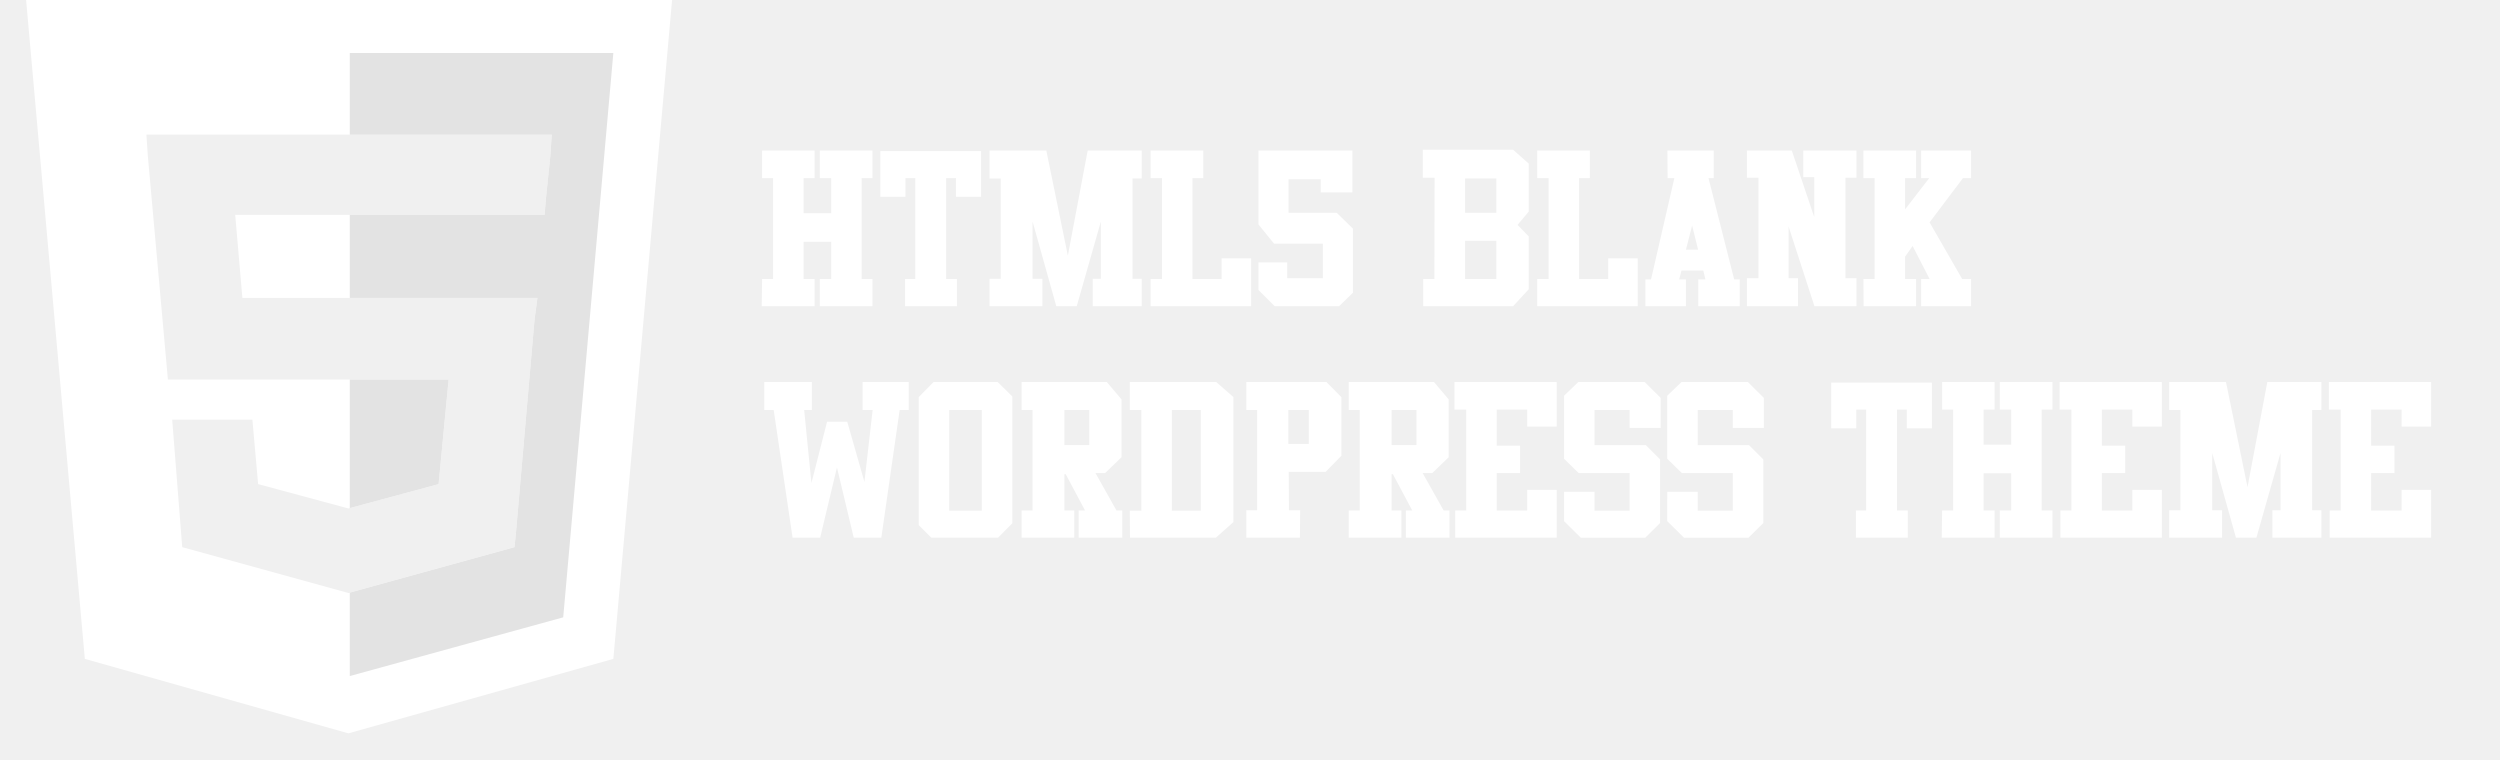
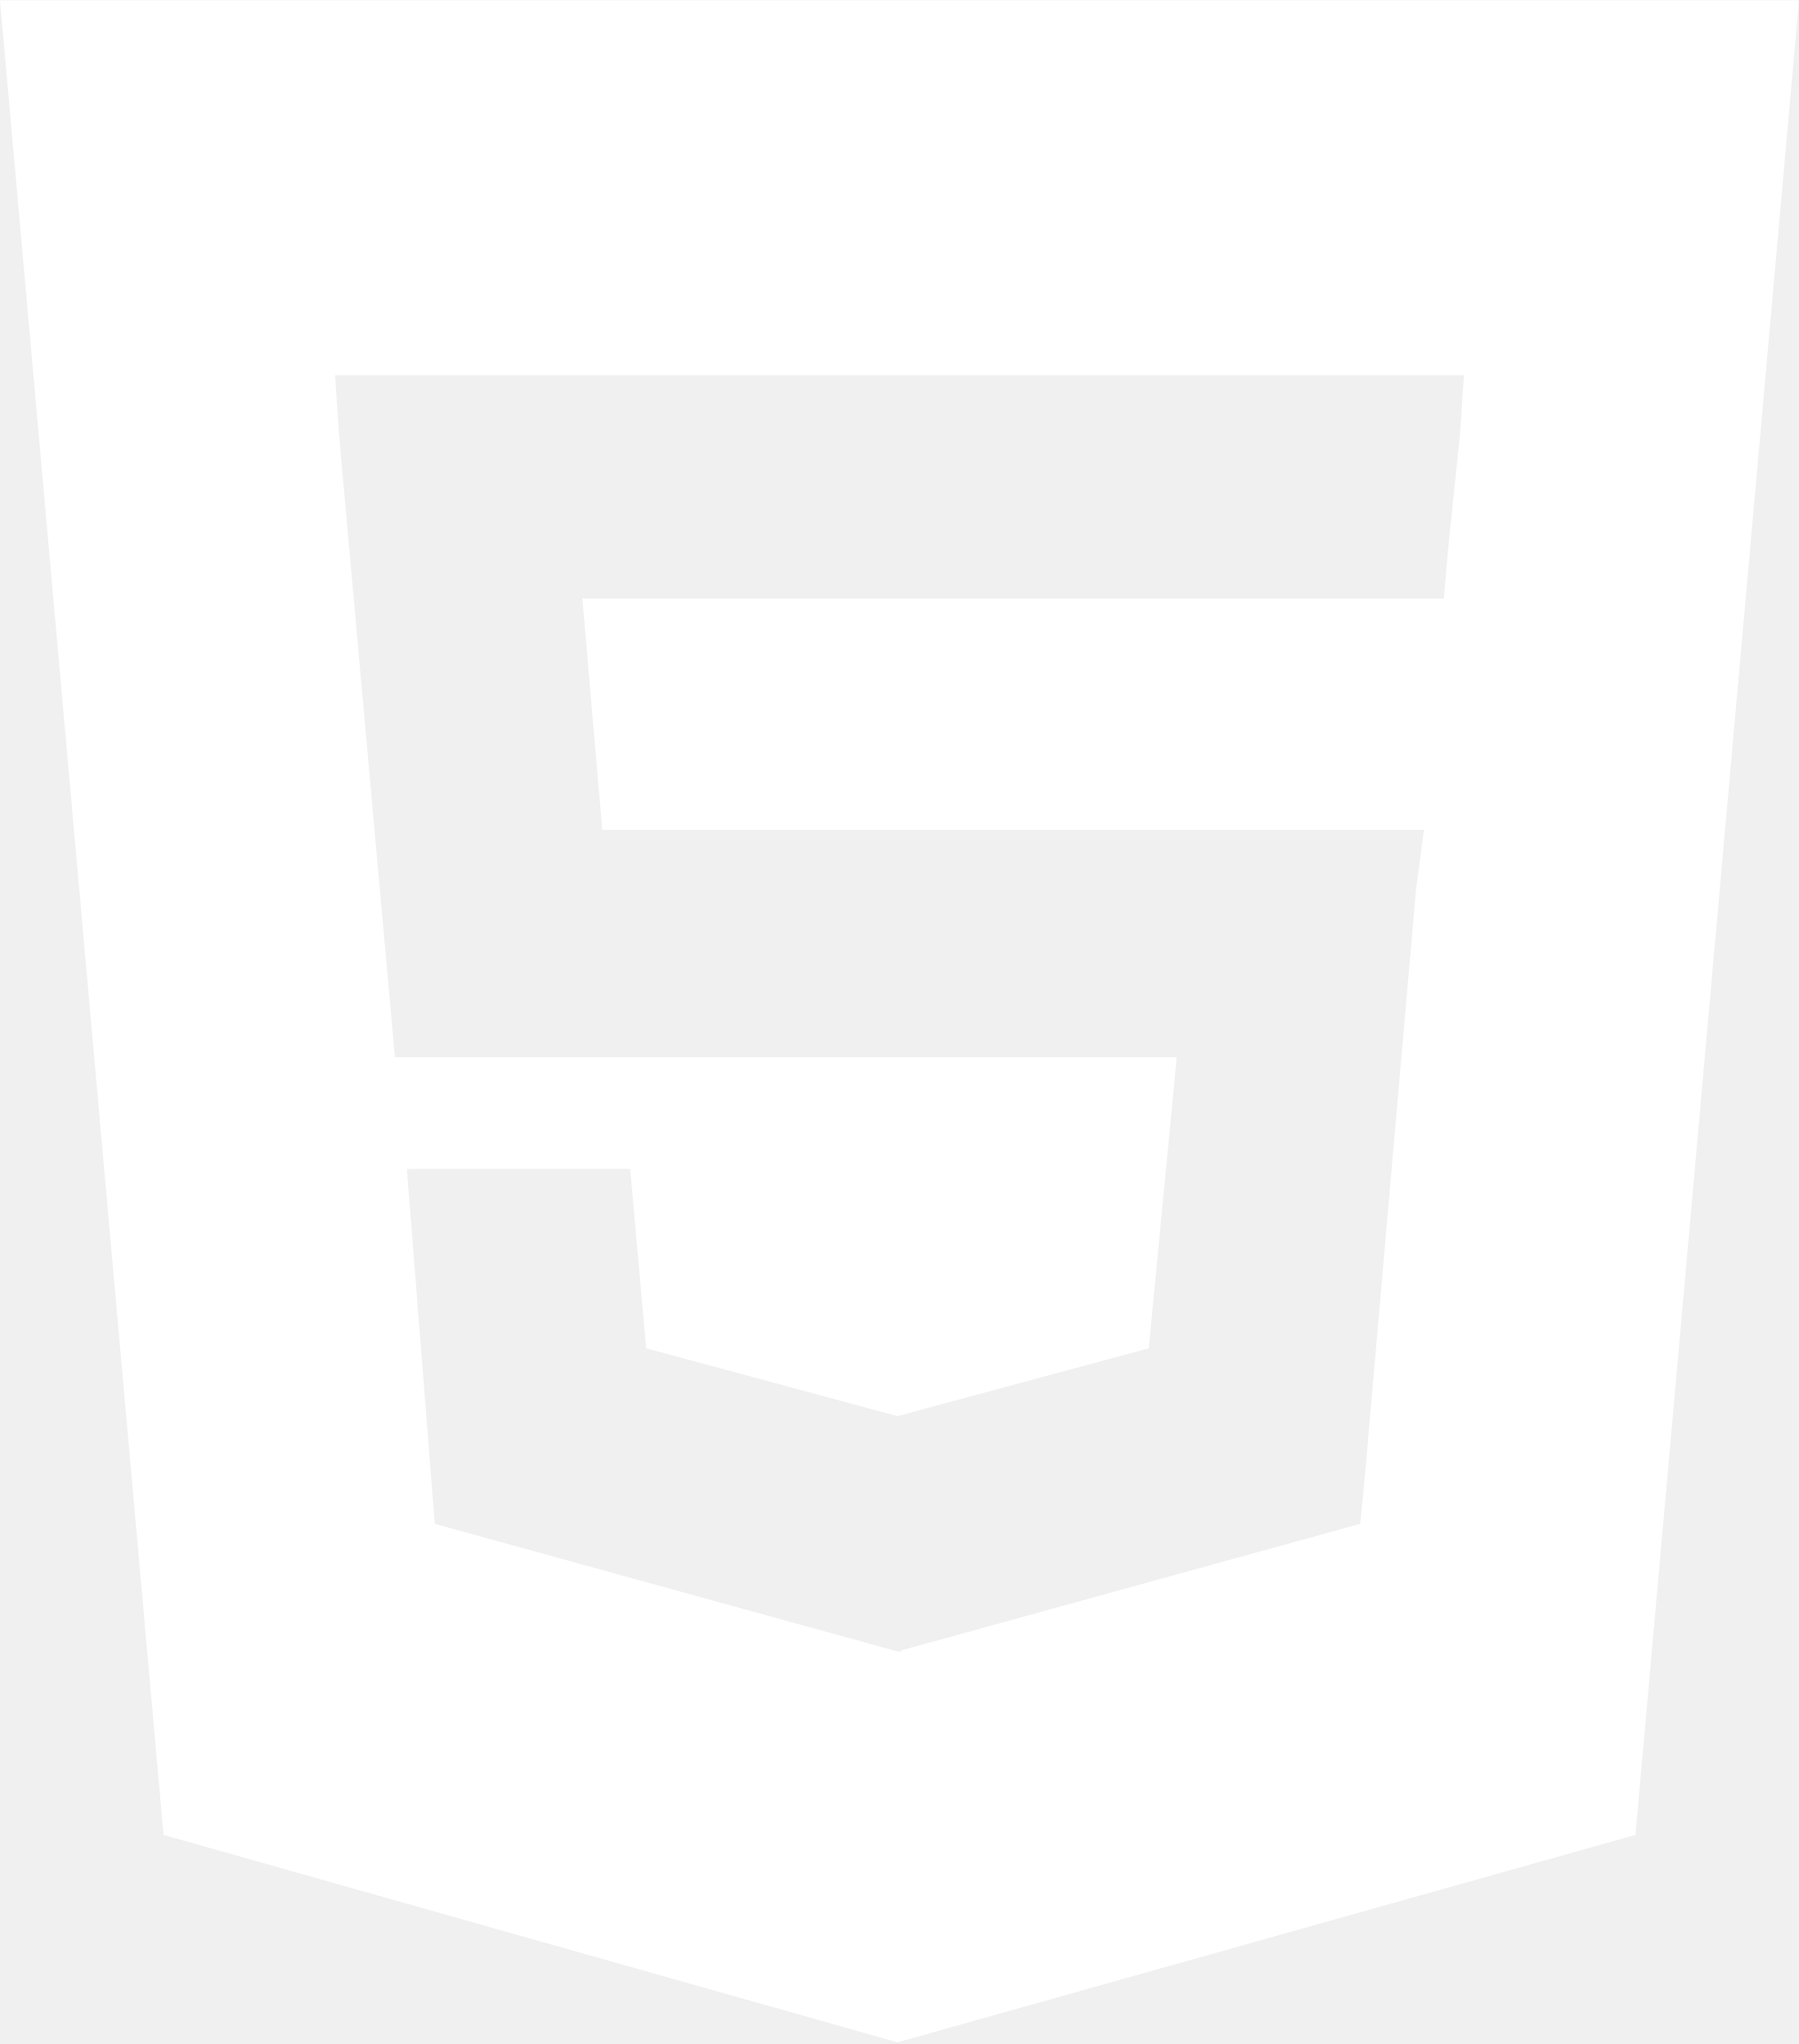
- <svg xmlns="http://www.w3.org/2000/svg" version="1.1" id="Layer_1" x="0px" y="0px" width="176.5px" height="53.616px" viewBox="0 2.764 176.5 53.616" enable-background="new 0 2.764 176.5 53.616" xml:space="preserve">
-   <path fill="#FFFFFF" d="M1.843,2.764L5.989,49.28l18.606,5.258l18.708-5.258l4.146-46.516H1.843z M38.853,13.787l-0.304,2.932  l-0.101,1.213H24.595v0h-7.989l0.506,5.865h7.584h11.628h1.618l-0.202,1.517l-1.314,15.067l-0.101,1.011l-11.629,3.208v0.029h-0.101  l-11.73-3.236l-0.708-9h2.629h3.033l0.405,4.549l6.371,1.719l0.101-0.027l6.27-1.692l0.708-7.382h-6.977H11.854l-1.416-15.774  l-0.101-1.517h14.258h0.101l14.258,0L38.853,13.787z" />
-   <polygon fill="#E3E3E3" points="31.673,29.561 24.696,29.561 24.696,29.561 24.696,38.635 30.965,36.943 " />
-   <polygon fill="#E3E3E3" points="24.696,6.505 24.696,12.27 38.954,12.27 38.853,13.787 38.549,16.719 38.448,17.933 24.696,17.933   24.696,23.797 36.324,23.797 37.942,23.797 37.74,25.314 36.426,40.381 36.325,41.393 24.696,44.601 24.696,50.493 39.763,46.347   43.302,6.505 " />
-   <g enable-background="new    ">
-     <path fill="#FFFFFF" d="M56.733,19.833v2.628h0.776v1.92h-3.732l0.027-1.92h0.776v-7.123h-0.776v-1.947h3.705v1.947h-0.776v2.479   h1.948v-2.479h-0.804v-1.947h3.718v1.947h-0.763v4.476v2.647h0.763v1.92h-3.718v-1.92h0.804v-2.628H56.733z" />
-     <path fill="#FFFFFF" d="M67.561,24.381h-3.664v-1.92h0.722v-7.123h-0.695v1.321h-1.771v-3.228h7.109v3.228h-1.771v-1.321h-0.695   v7.123h0.763L67.561,24.381L67.561,24.381z" />
-     <path fill="#FFFFFF" d="M76.791,13.391h3.817v1.974h-0.653v7.083h0.653v1.934h-3.459v-1.934h0.572v-4.045l-1.703,5.979h-1.444   l-1.675-5.979v4.045h0.695v1.934h-3.732v-1.934h0.79v-7.082h-0.79v-1.975h4.008l1.521,7.422L76.791,13.391z" />
-     <path fill="#FFFFFF" d="M84.19,22.461h2.057v-1.458h2.083v3.378h-7.096v-1.92h0.804v-7.123h-0.804v-1.947h3.718v1.947h-0.763   L84.19,22.461L84.19,22.461z" />
-     <path fill="#FFFFFF" d="M89.95,19.969l-1.103-1.359v-5.219h6.632v2.955h-2.234v-0.926h-2.274v2.37h3.404l1.144,1.117v4.522   l-0.98,0.953h-4.549l-1.144-1.144V21.29h2.029v1.117h2.52v-2.438L89.95,19.969L89.95,19.969z" />
-     <path fill="#FFFFFF" d="M106.825,24.381h-6.347v-1.92h0.79l0.014-7.15h-0.831v-1.975h6.374l1.104,0.979v3.388l-0.79,0.938   l0.79,0.816v3.727L106.825,24.381z M105.641,15.365h-2.207v2.424h2.207V15.365z M105.641,19.764h-2.207v2.697h2.207V19.764z" />
-     <path fill="#FFFFFF" d="M111.483,22.461h2.056v-1.458h2.084v3.378h-7.096v-1.92h0.804v-7.123h-0.804v-1.947h3.719v1.947h-0.763   V22.461z" />
-     <path fill="#FFFFFF" d="M119.027,24.381h-2.86v-1.893h0.396l1.647-7.15h-0.477l-0.014-1.947h3.269v1.947h-0.368l1.812,7.15h0.395   v1.893h-2.929v-1.893h0.504l-0.15-0.626h-1.539l-0.164,0.626h0.477L119.027,24.381L119.027,24.381z M119.886,20.391l-0.422-1.702   l-0.437,1.702H119.886z" />
-     <path fill="#FFFFFF" d="M126.941,24.381h-3.609v-1.974h0.817v-7.096h-0.817v-1.92h3.169l1.584,4.698V15.27h-0.776v-1.879h3.758   v1.92h-0.776v7.096h0.776v1.974h-2.968l-1.825-5.625v3.65h0.667L126.941,24.381L126.941,24.381z" />
-     <path fill="#FFFFFF" d="M135.63,15.338v-1.947h3.527v1.947h-0.572l-2.356,3.125l2.301,3.998h0.627v1.92h-3.527v-1.92h0.6   l-1.199-2.329l-0.531,0.749v1.58h0.776v1.92h-3.705l-0.013-1.92h0.79v-7.123h-0.79v-1.947h3.718v1.947H134.5v2.206l1.703-2.206   H135.63z" />
-   </g>
-   <g enable-background="new    ">
-     <path fill="#FFFFFF" d="M57.904,40.725h-1.948l-1.334-9.016h-0.667v-1.975h3.364v1.975h-0.545l0.512,5.16l1.105-4.331h1.425   l1.212,4.251l0.581-5.081h-0.708v-1.975h3.255v1.975h-0.64l-1.294,9.016h-1.948l-1.185-4.958L57.904,40.725z" />
-     <path fill="#FFFFFF" d="M65.749,40.725l-0.885-0.885v-9.045l1.049-1.061h4.522l1.035,1.02v8.95l-1.008,1.021H65.749z    M69.317,31.708h-2.302v7.109h2.302V31.708z" />
-     <path fill="#FFFFFF" d="M75.841,40.725h-3.718v-1.92h0.776v-7.096h-0.776v-1.975h6.018l1.037,1.226v4.085l-1.158,1.117H77.34   l1.484,2.642h0.409v1.921h-3.078v-1.921h0.449l-1.362-2.56h-0.095v2.56h0.695L75.841,40.725L75.841,40.725z M76.904,31.708h-1.757   v2.479h1.757V31.708z" />
-     <path fill="#FFFFFF" d="M85.838,40.725h-6.061l-0.014-1.907h0.817v-7.109h-0.817v-1.975h6.102l1.212,1.06v8.83L85.838,40.725z    M84.775,31.708h-2.043v7.109h2.043V31.708z" />
-     <path fill="#FFFFFF" d="M91.775,40.725H87.99v-1.934h0.763v-7.082H87.99v-1.975h5.656l1.058,1.073v4.131l-1.117,1.142h-2.602   L91,38.791h0.79L91.775,40.725z M92.402,31.708h-1.444v2.396h1.444V31.708z" />
-     <path fill="#FFFFFF" d="M98.939,40.725h-3.718v-1.92h0.776v-7.096h-0.776v-1.975h6.018l1.037,1.226v4.085l-1.157,1.117h-0.681   l1.485,2.642h0.409v1.921h-3.079v-1.921h0.45l-1.362-2.56h-0.096v2.56h0.695V40.725L98.939,40.725z M100.002,31.708h-1.756v2.479   h1.756V31.708L100.002,31.708z" />
-     <path fill="#FFFFFF" d="M109.903,40.725h-7.164v-1.92h0.776v-7.124h-0.83v-1.947h7.218v3.146h-2.083v-1.198h-2.152v2.547h1.648   v1.934h-1.648v2.643h2.152v-1.458h2.083V40.725z" />
-     <path fill="#FFFFFF" d="M110.421,37.483h2.152v1.335h2.479v-2.656h-3.599l-1.032-1.01v-4.449l1.008-0.969h4.685l1.13,1.122v2.12   h-2.193v-1.266h-2.479v2.479h3.623l1.008,1.008v4.494l-1.048,1.036h-4.549l-1.185-1.172V37.483L110.421,37.483z" />
-     <path fill="#FFFFFF" d="M117.707,37.483h2.151v1.335h2.479v-2.656h-3.599l-1.032-1.01v-4.449l1.008-0.969h4.685l1.13,1.122v2.12   h-2.192v-1.266h-2.479v2.479h3.623l1.008,1.008v4.494l-1.049,1.036h-4.549l-1.185-1.172L117.707,37.483L117.707,37.483z" />
-     <path fill="#FFFFFF" d="M134.691,40.725h-3.664v-1.92h0.722v-7.124h-0.695v1.321h-1.77v-3.228h7.109v3.228h-1.771v-1.321h-0.695   v7.124h0.763L134.691,40.725L134.691,40.725z" />
-     <path fill="#FFFFFF" d="M140.043,36.176v2.628h0.776v1.92h-3.732l0.026-1.92h0.776v-7.124h-0.776v-1.947h3.705v1.947h-0.776v2.479   h1.947v-2.479h-0.803v-1.947h3.717v1.947h-0.762v4.476v2.647h0.762v1.92h-3.717v-1.92h0.803v-2.628H140.043z" />
-     <path fill="#FFFFFF" d="M152.626,40.725h-7.163v-1.92h0.776v-7.124h-0.831v-1.947h7.218v3.146h-2.083v-1.198h-2.152v2.547h1.648   v1.934h-1.648v2.643h2.152v-1.458h2.083V40.725z" />
-     <path fill="#FFFFFF" d="M160.073,29.734h3.818v1.975h-0.654v7.082h0.654v1.934h-3.459v-1.934h0.572v-4.045l-1.702,5.979h-1.444   l-1.675-5.979v4.045h0.695v1.934h-3.732v-1.934h0.79v-7.082h-0.79v-1.975h4.008l1.521,7.422L160.073,29.734z" />
-     <path fill="#FFFFFF" d="M171.639,40.725h-7.164v-1.92h0.776v-7.124h-0.831v-1.947h7.218v3.146h-2.084v-1.198h-2.151v2.547h1.647   v1.934h-1.647v2.643h2.151v-1.458h2.084V40.725z" />
-   </g>
+ <svg xmlns="http://www.w3.org/2000/svg" version="1.1" id="Layer_1" x="0px" y="0px" width="110px" height="125px" viewBox="0 0 220.071 250" enable-background="new 0 0 220.071 250" xml:space="preserve">
+   <path fill="#FFFFFF" d="M0,0l20.006,224.459l89.785,25.376l90.272-25.376L220.071,0H0z M178.594,53.191l-1.471,14.146l-0.485,5.855  h-66.847l0,0H71.239l2.441,28.3h36.596h56.113h7.804l-0.971,7.321l-6.344,72.703l-0.484,4.882l-56.118,15.479v0.137h-0.485  l-56.603-15.611l-3.417-43.43h12.686h14.634l1.956,21.95l30.743,8.299l0.485-0.132l30.255-8.167l3.417-35.62h-33.667H48.309  l-6.833-76.117l-0.488-7.321h68.803h0.485h68.803L178.594,53.191z" />
</svg>
